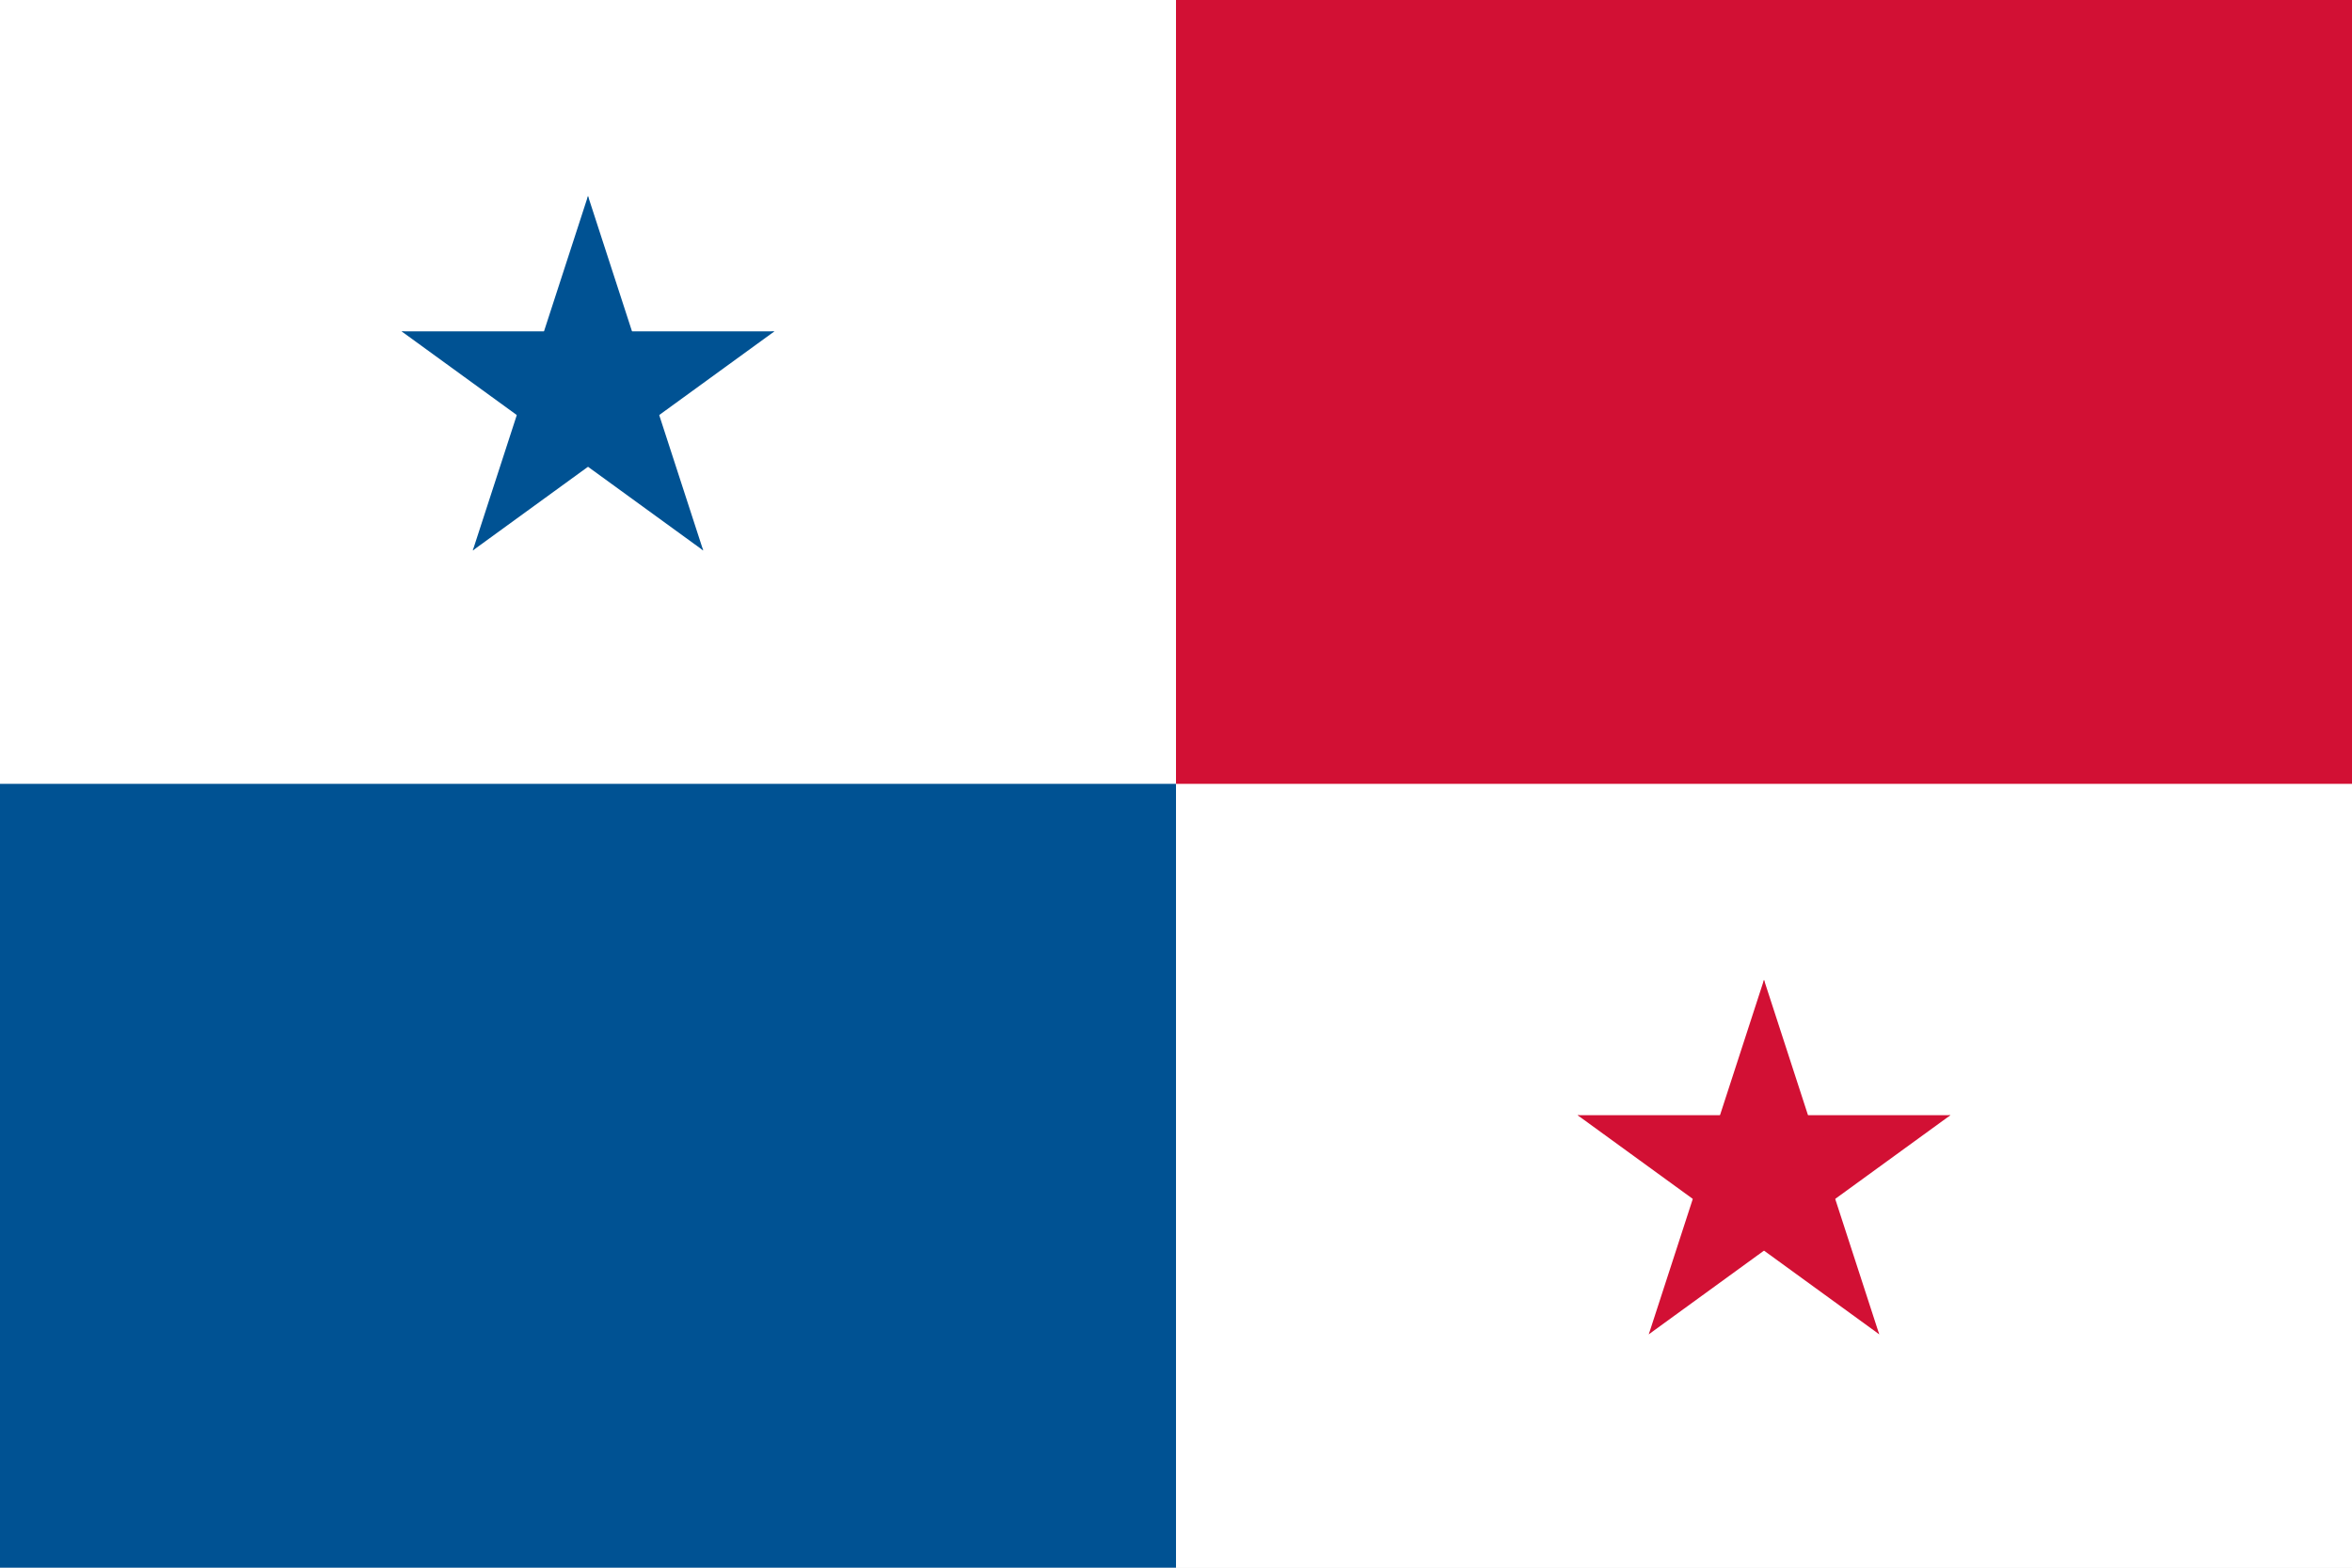
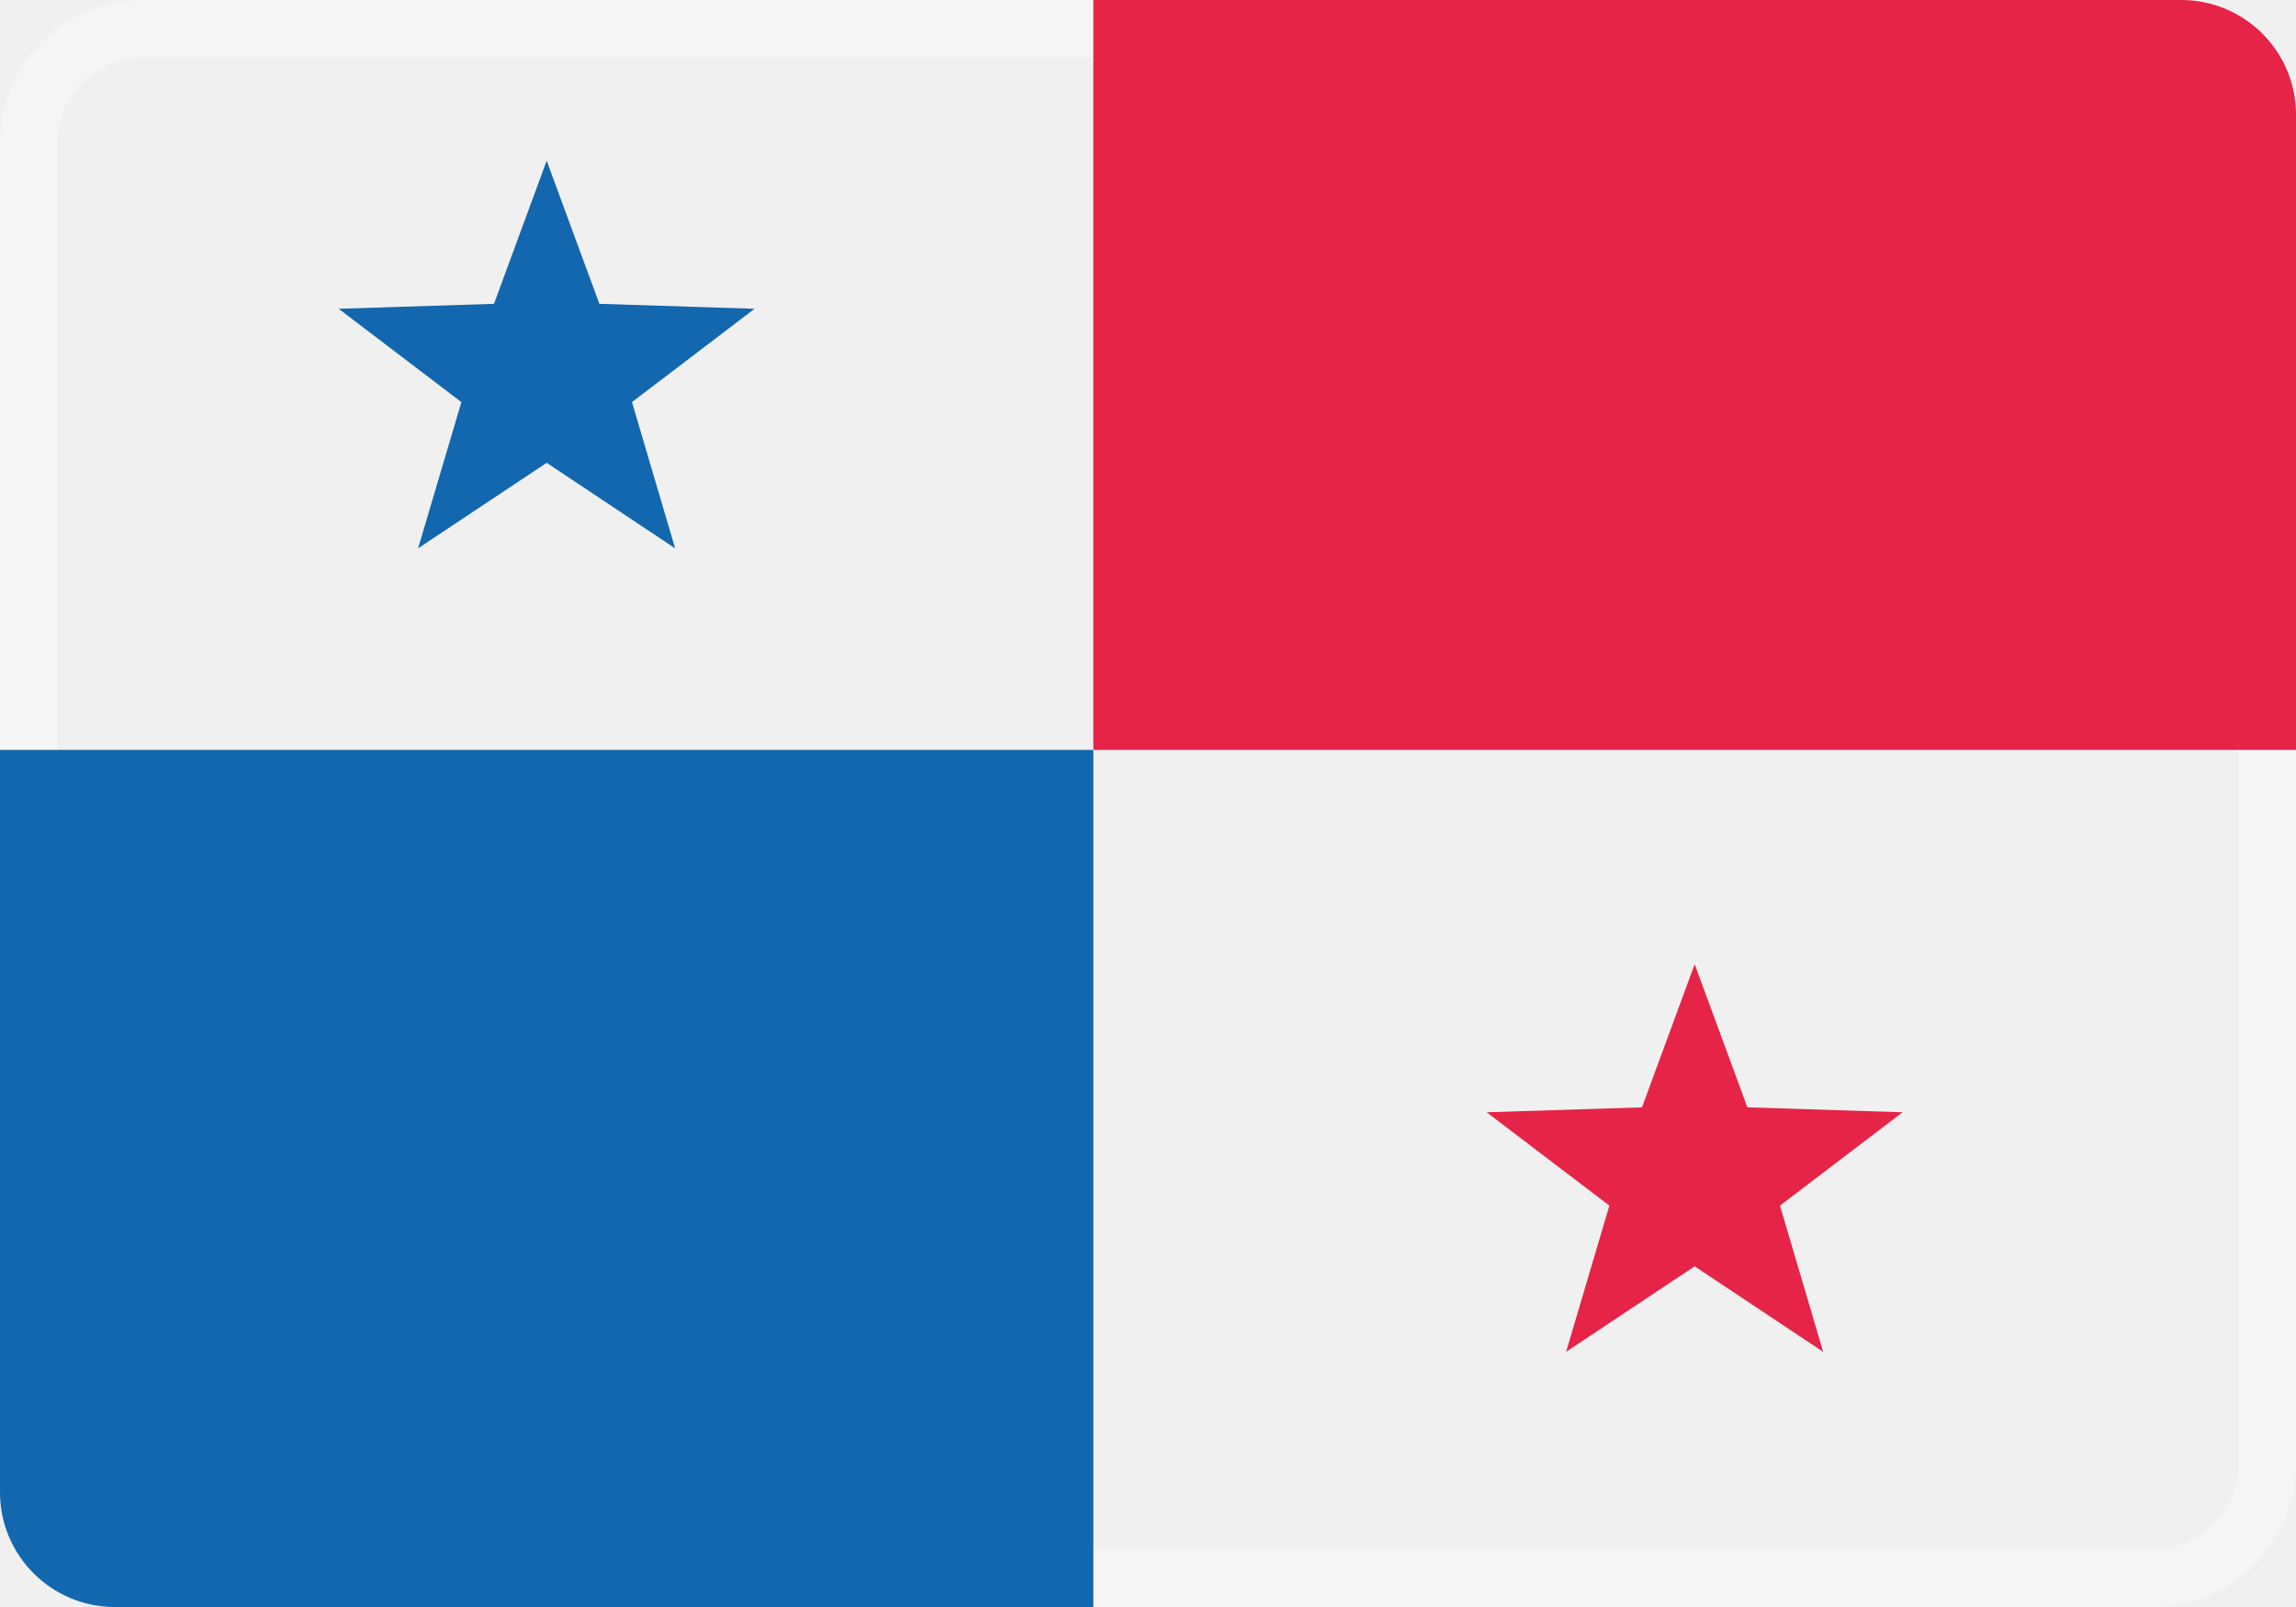
- <svg xmlns="http://www.w3.org/2000/svg" xmlns:xlink="http://www.w3.org/1999/xlink" width="450" height="300" viewBox="0 0 36 24">
-   <rect width="36" height="24" fill="#fff" />
-   <g fill="#005293">
-     <g id="star" transform="translate(9,6)">
-       <g id="c">
-         <path id="t" d="M 0,-3 v 3 h 1.5 z" transform="rotate(18 0,-3)" />
-         <use xlink:href="#t" transform="scale(-1,1)" />
+ <svg xmlns="http://www.w3.org/2000/svg" xmlns:xlink="http://www.w3.org/1999/xlink" width="20px" height="14px" viewBox="0 0 20 14" version="1.1">
+   <defs>
+     <rect id="path-1" x="0" y="0" width="20" height="14" rx="1" />
+   </defs>
+   <g id="Page-1" stroke="none" stroke-width="1" fill="none" fill-rule="evenodd">
+     <g id="Flags" transform="translate(-76, -748)">
+       <g id="PA" transform="translate(76, 748)">
+         <mask id="mask-2" fill="white">
+           <use xlink:href="#path-1" />
+         </mask>
+         <rect stroke="#F5F5F5" stroke-width="0.5" x="0.25" y="0.25" width="19.5" height="13.5" rx="1" />
+         <path d="M9.524,0 L20,0 L20,6.533 L9.524,6.533 L9.524,0 Z" id="Combined-Shape" fill="#E52448" mask="url(#mask-2)" />
+         <path d="M9.524,6.533 L9.524,14 L0,14 L0,6.533 L9.524,6.533 Z" id="Combined-Shape" fill="#1367AE" mask="url(#mask-2)" />
+         <polygon id="Star-33" fill="#1367AE" mask="url(#mask-2)" points="4.762 4.032 3.642 4.777 4.019 3.503 2.95 2.69 4.303 2.647 4.762 1.4 5.221 2.647 6.573 2.69 5.505 3.503 5.881 4.777" />
+         <polygon id="Star-33" fill="#E52448" mask="url(#mask-2)" points="14.762 11.032 13.642 11.777 14.019 10.503 12.95 9.69 14.303 9.647 14.762 8.4 15.221 9.647 16.573 9.69 15.505 10.503 15.881 11.777" />
      </g>
-       <use xlink:href="#c" transform="rotate(72)" />
-       <use xlink:href="#c" transform="rotate(144)" />
-       <use xlink:href="#c" transform="rotate(216)" />
-       <use xlink:href="#c" transform="rotate(288)" />
    </g>
-     <rect y="12" width="18" height="12" />
-   </g>
-   <g fill="#d21034">
-     <rect x="18" width="18" height="12" />
-     <use xlink:href="#star" x="18" y="12" />
  </g>
</svg>
